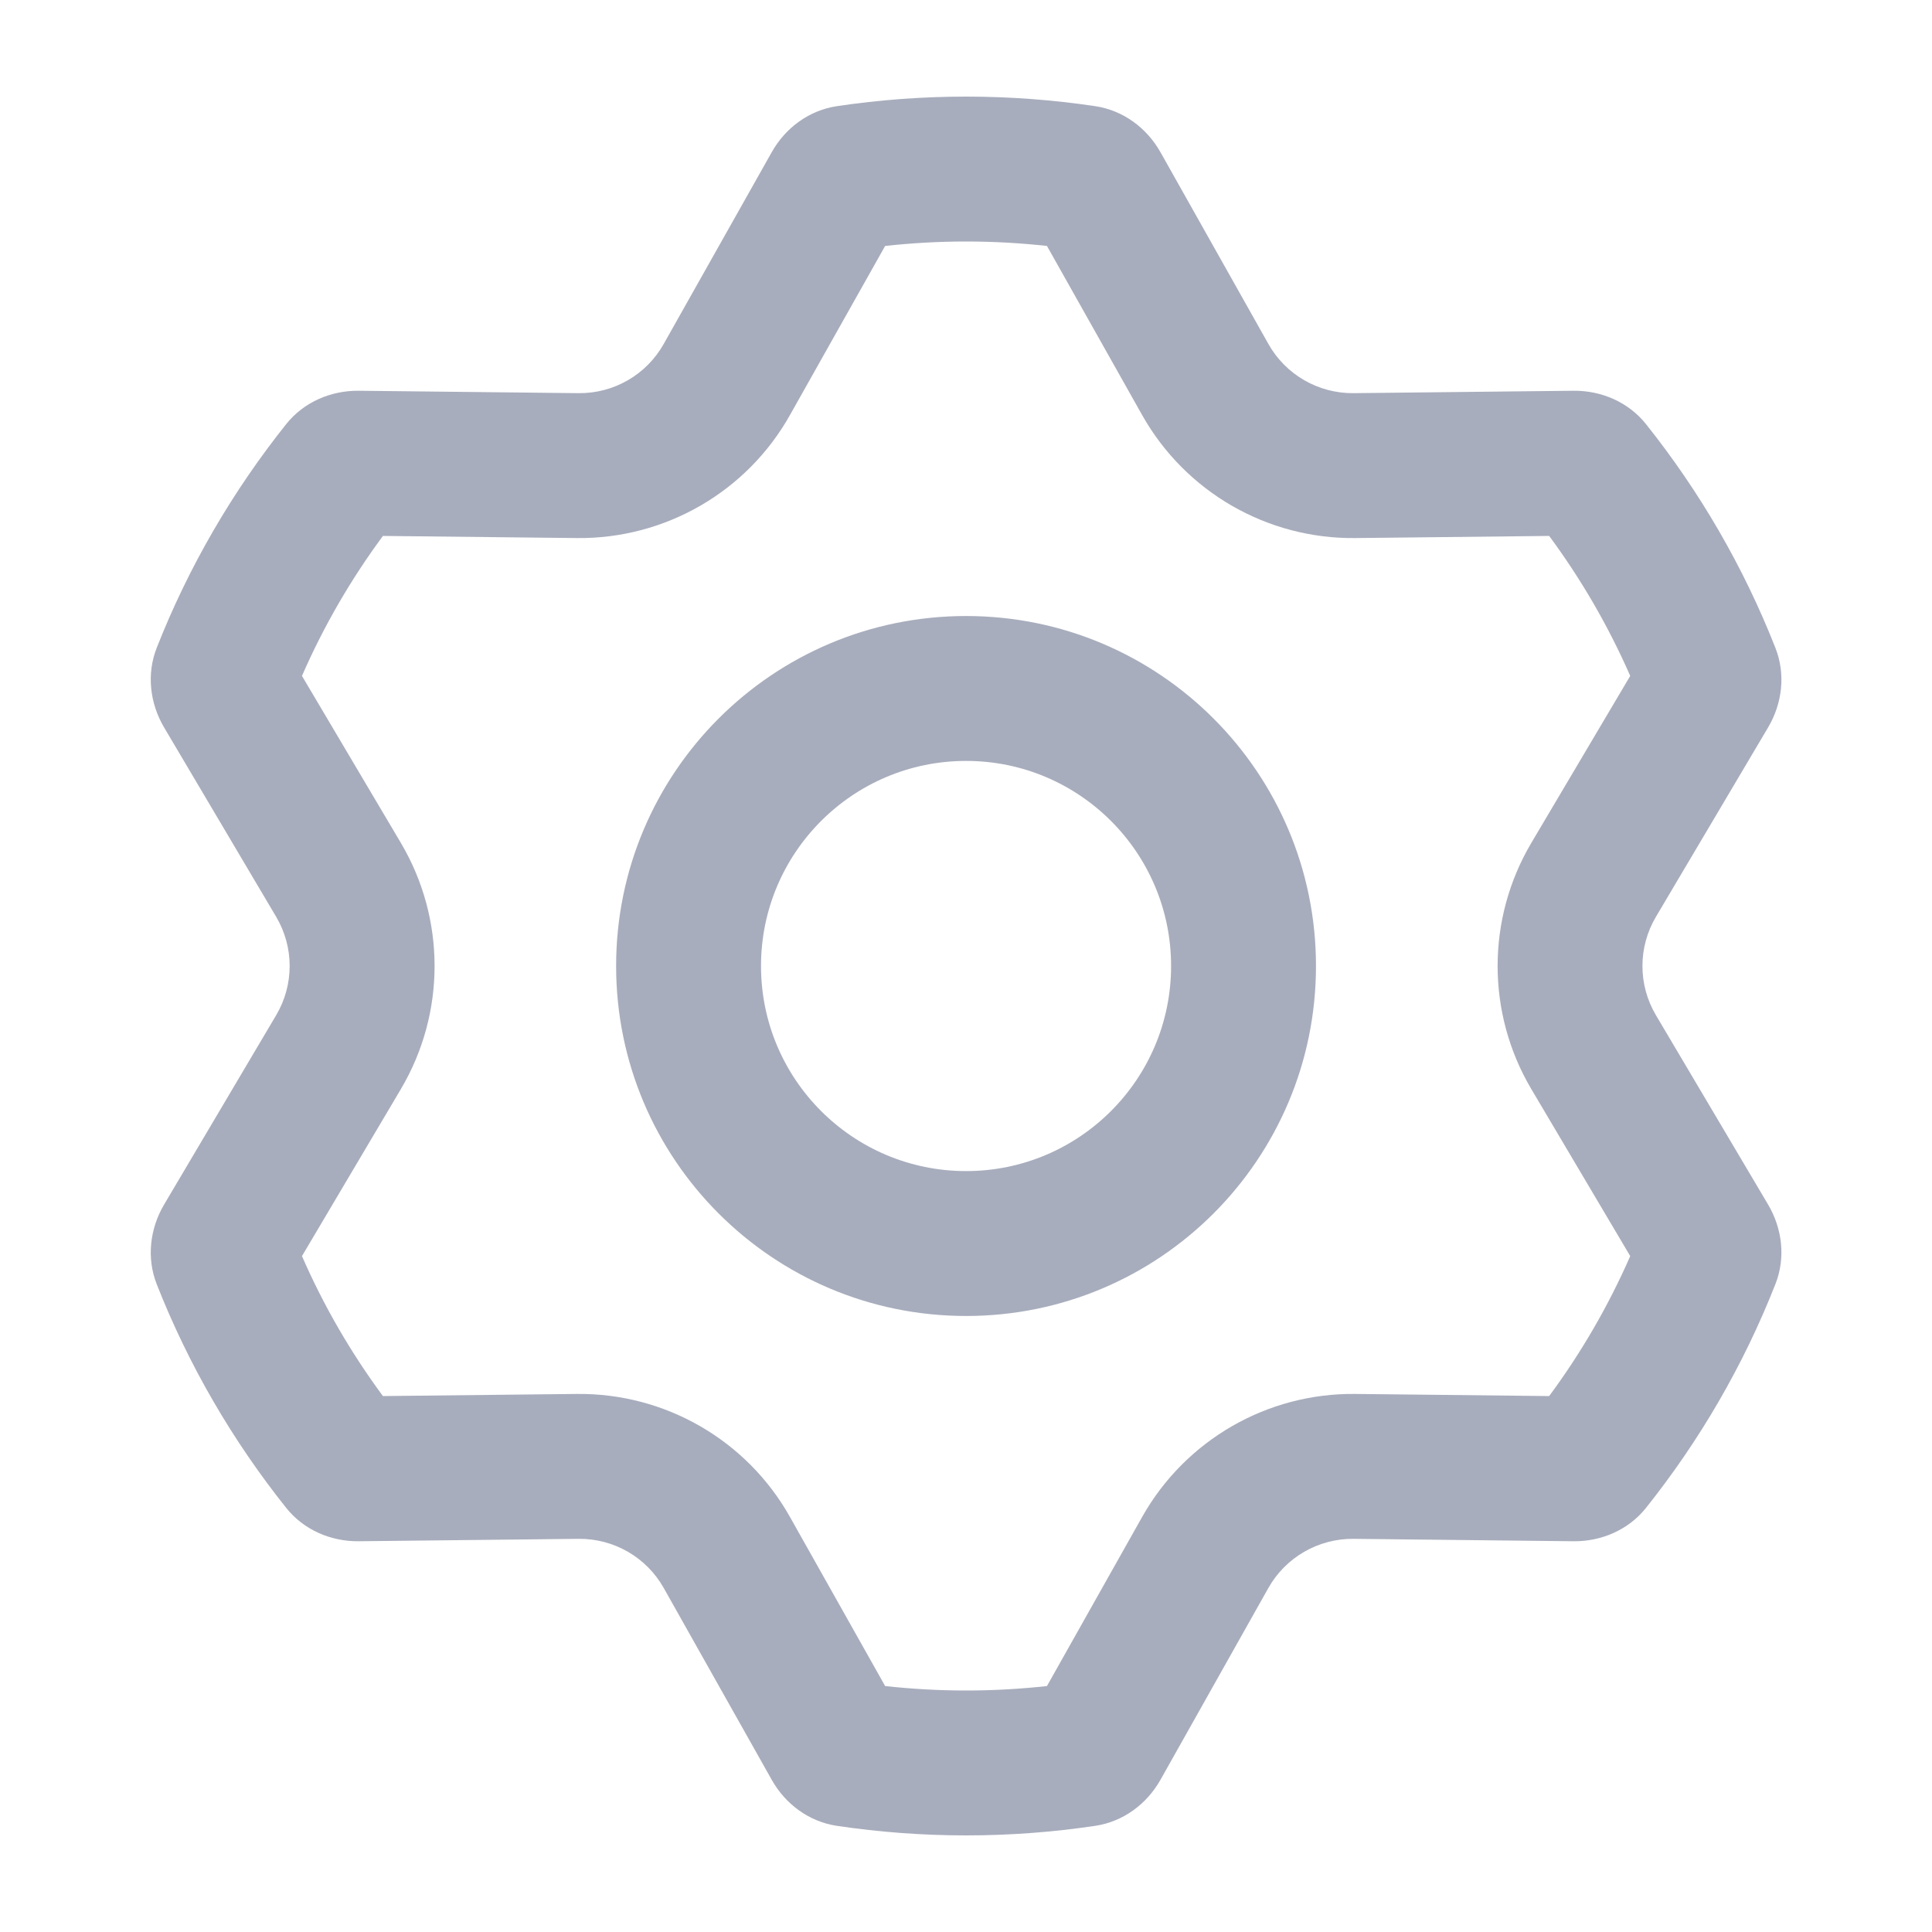
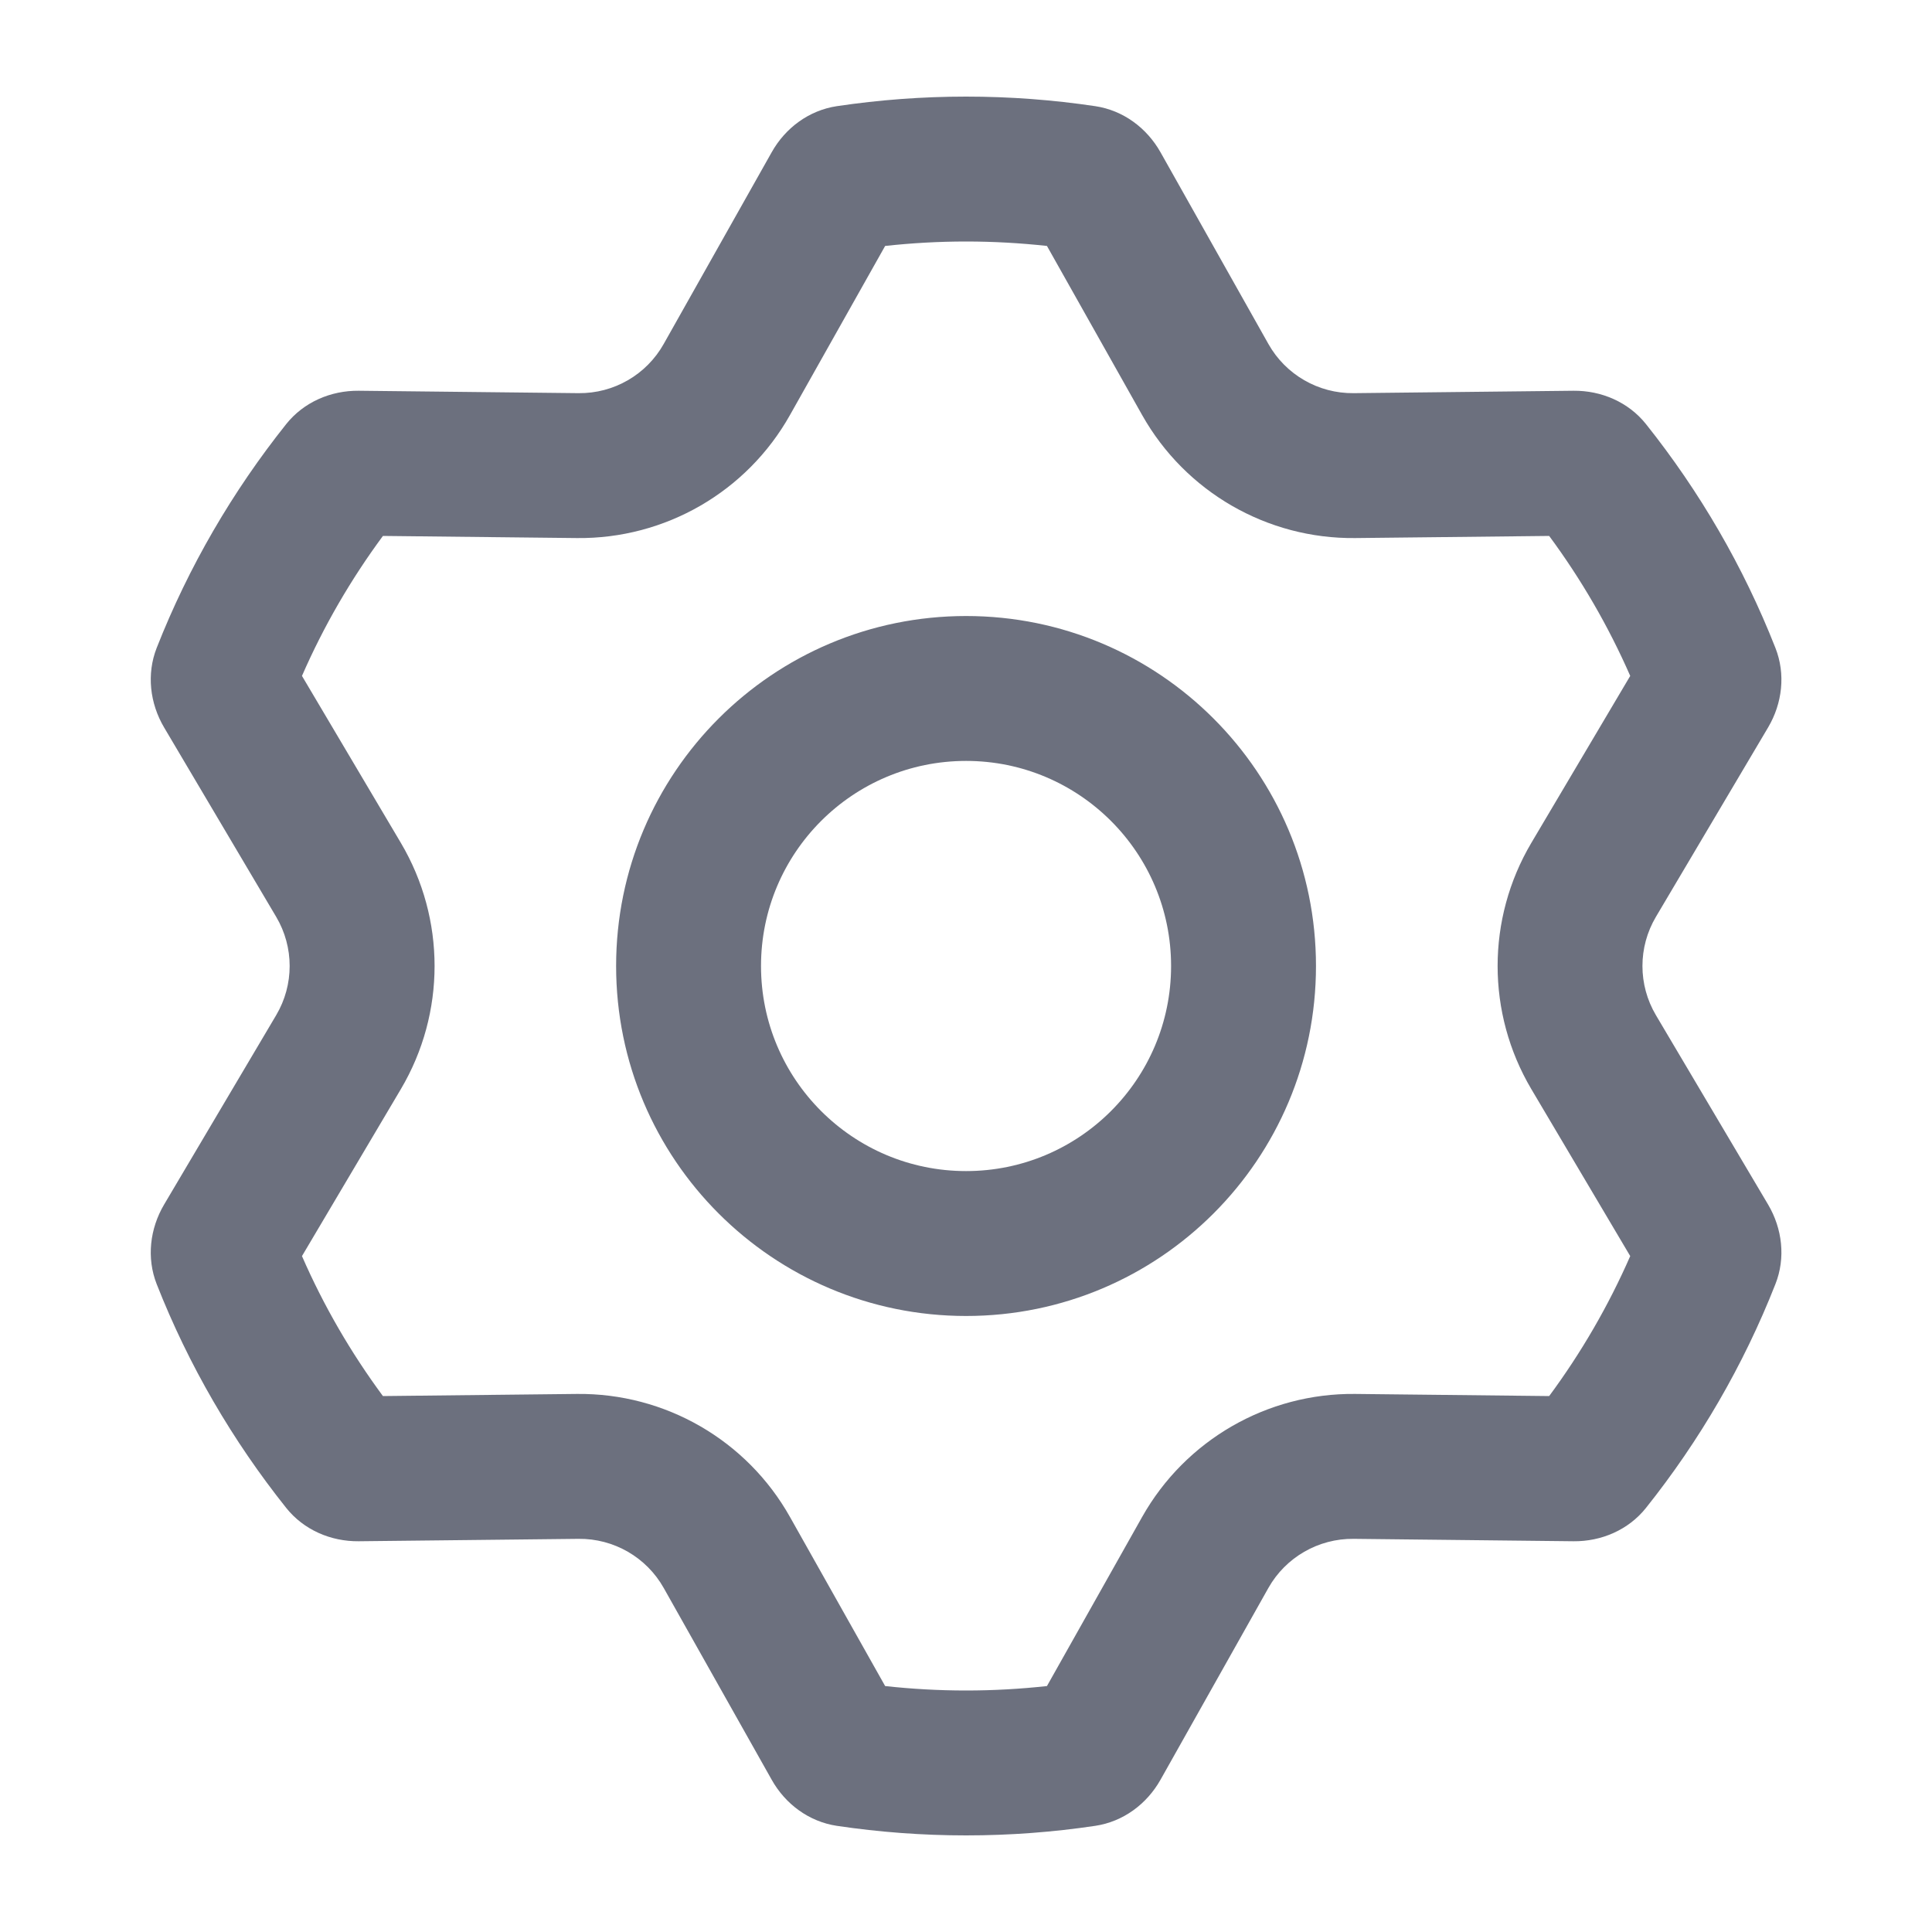
<svg xmlns="http://www.w3.org/2000/svg" width="20" height="20" viewBox="0 0 20 20" fill="none">
-   <path fill-rule="evenodd" clip-rule="evenodd" d="M3.964 5.548C3.633 5.996 3.351 6.481 3.126 6.997L4.15 8.726C4.615 9.512 4.615 10.488 4.15 11.274L3.126 13.003C3.351 13.519 3.633 14.004 3.964 14.452L5.972 14.43C6.885 14.42 7.731 14.908 8.178 15.704L9.163 17.454C9.438 17.484 9.717 17.5 10.001 17.5C10.284 17.5 10.564 17.484 10.838 17.454L11.823 15.704C12.271 14.908 13.117 14.42 14.029 14.43L16.037 14.452C16.368 14.004 16.65 13.519 16.876 13.003L15.852 11.274C15.387 10.488 15.387 9.512 15.852 8.726L16.876 6.997C16.65 6.481 16.368 5.996 16.037 5.548L14.029 5.57C13.117 5.58 12.271 5.092 11.823 4.296L10.838 2.546C10.564 2.516 10.284 2.5 10.001 2.5C9.717 2.5 9.438 2.516 9.163 2.546L8.178 4.296C7.731 5.092 6.885 5.58 5.972 5.57L3.964 5.548ZM13.623 10C13.623 12.001 12.002 13.623 10.001 13.623C8 13.623 6.378 12.001 6.378 10C6.378 7.999 8 6.377 10.001 6.377C12.002 6.377 13.623 7.999 13.623 10ZM5.989 4.07C6.354 4.074 6.692 3.879 6.871 3.56L7.988 1.577C8.13 1.323 8.376 1.142 8.663 1.099C9.1 1.034 9.546 1 10.001 1C10.455 1 10.902 1.034 11.338 1.099C11.626 1.142 11.871 1.323 12.014 1.577L13.13 3.56C13.309 3.879 13.648 4.074 14.013 4.07L16.288 4.045C16.578 4.042 16.858 4.163 17.039 4.39C17.594 5.086 18.048 5.865 18.379 6.707C18.486 6.978 18.451 7.281 18.303 7.531L17.142 9.491C16.956 9.805 16.956 10.195 17.142 10.509L18.303 12.469C18.451 12.719 18.486 13.023 18.379 13.293C18.048 14.135 17.594 14.914 17.039 15.61C16.858 15.837 16.578 15.958 16.288 15.955L14.013 15.93C13.648 15.926 13.309 16.121 13.13 16.439L12.014 18.423C11.871 18.677 11.626 18.858 11.338 18.901C10.902 18.966 10.455 19 10.001 19C9.546 19 9.1 18.966 8.663 18.901C8.376 18.858 8.13 18.677 7.988 18.423L6.871 16.439C6.692 16.121 6.354 15.926 5.989 15.93L3.714 15.955C3.424 15.958 3.144 15.837 2.963 15.61C2.408 14.914 1.953 14.135 1.622 13.293C1.516 13.023 1.551 12.719 1.699 12.469L2.859 10.509C3.045 10.195 3.045 9.805 2.859 9.491L1.699 7.531C1.551 7.281 1.516 6.977 1.622 6.707C1.953 5.865 2.408 5.086 2.963 4.39C3.144 4.163 3.424 4.042 3.714 4.045L5.989 4.07ZM12.123 10C12.123 11.172 11.173 12.123 10.001 12.123C8.828 12.123 7.878 11.172 7.878 10C7.878 8.828 8.828 7.877 10.001 7.877C11.173 7.877 12.123 8.828 12.123 10Z" fill="#A8ADBD" />
+   <path fill-rule="evenodd" clip-rule="evenodd" d="M3.964 5.548C3.633 5.996 3.351 6.481 3.126 6.997L4.15 8.726C4.615 9.512 4.615 10.488 4.15 11.274L3.126 13.003C3.351 13.519 3.633 14.004 3.964 14.452L5.972 14.43C6.885 14.42 7.731 14.908 8.178 15.704L9.163 17.454C9.438 17.484 9.717 17.5 10.001 17.5C10.284 17.5 10.564 17.484 10.838 17.454L11.823 15.704C12.271 14.908 13.117 14.42 14.029 14.43L16.037 14.452C16.368 14.004 16.65 13.519 16.876 13.003L15.852 11.274C15.387 10.488 15.387 9.512 15.852 8.726L16.876 6.997C16.65 6.481 16.368 5.996 16.037 5.548L14.029 5.57C13.117 5.58 12.271 5.092 11.823 4.296L10.838 2.546C10.564 2.516 10.284 2.5 10.001 2.5C9.717 2.5 9.438 2.516 9.163 2.546L8.178 4.296C7.731 5.092 6.885 5.58 5.972 5.57L3.964 5.548ZM13.623 10C13.623 12.001 12.002 13.623 10.001 13.623C8 13.623 6.378 12.001 6.378 10C6.378 7.999 8 6.377 10.001 6.377C12.002 6.377 13.623 7.999 13.623 10ZM5.989 4.07C6.354 4.074 6.692 3.879 6.871 3.56L7.988 1.577C8.13 1.323 8.376 1.142 8.663 1.099C9.1 1.034 9.546 1 10.001 1C10.455 1 10.902 1.034 11.338 1.099C11.626 1.142 11.871 1.323 12.014 1.577L13.13 3.56C13.309 3.879 13.648 4.074 14.013 4.07L16.288 4.045C16.578 4.042 16.858 4.163 17.039 4.39C17.594 5.086 18.048 5.865 18.379 6.707C18.486 6.978 18.451 7.281 18.303 7.531L17.142 9.491C16.956 9.805 16.956 10.195 17.142 10.509L18.303 12.469C18.451 12.719 18.486 13.023 18.379 13.293C18.048 14.135 17.594 14.914 17.039 15.61C16.858 15.837 16.578 15.958 16.288 15.955L14.013 15.93C13.648 15.926 13.309 16.121 13.13 16.439L12.014 18.423C11.871 18.677 11.626 18.858 11.338 18.901C10.902 18.966 10.455 19 10.001 19C9.546 19 9.1 18.966 8.663 18.901C8.376 18.858 8.13 18.677 7.988 18.423L6.871 16.439C6.692 16.121 6.354 15.926 5.989 15.93L3.714 15.955C3.424 15.958 3.144 15.837 2.963 15.61C2.408 14.914 1.953 14.135 1.622 13.293C1.516 13.023 1.551 12.719 1.699 12.469L2.859 10.509C3.045 10.195 3.045 9.805 2.859 9.491L1.699 7.531C1.551 7.281 1.516 6.977 1.622 6.707C1.953 5.865 2.408 5.086 2.963 4.39C3.144 4.163 3.424 4.042 3.714 4.045L5.989 4.07ZM12.123 10C12.123 11.172 11.173 12.123 10.001 12.123C8.828 12.123 7.878 11.172 7.878 10C7.878 8.828 8.828 7.877 10.001 7.877C11.173 7.877 12.123 8.828 12.123 10Z" fill="#6C707E" />
</svg>
